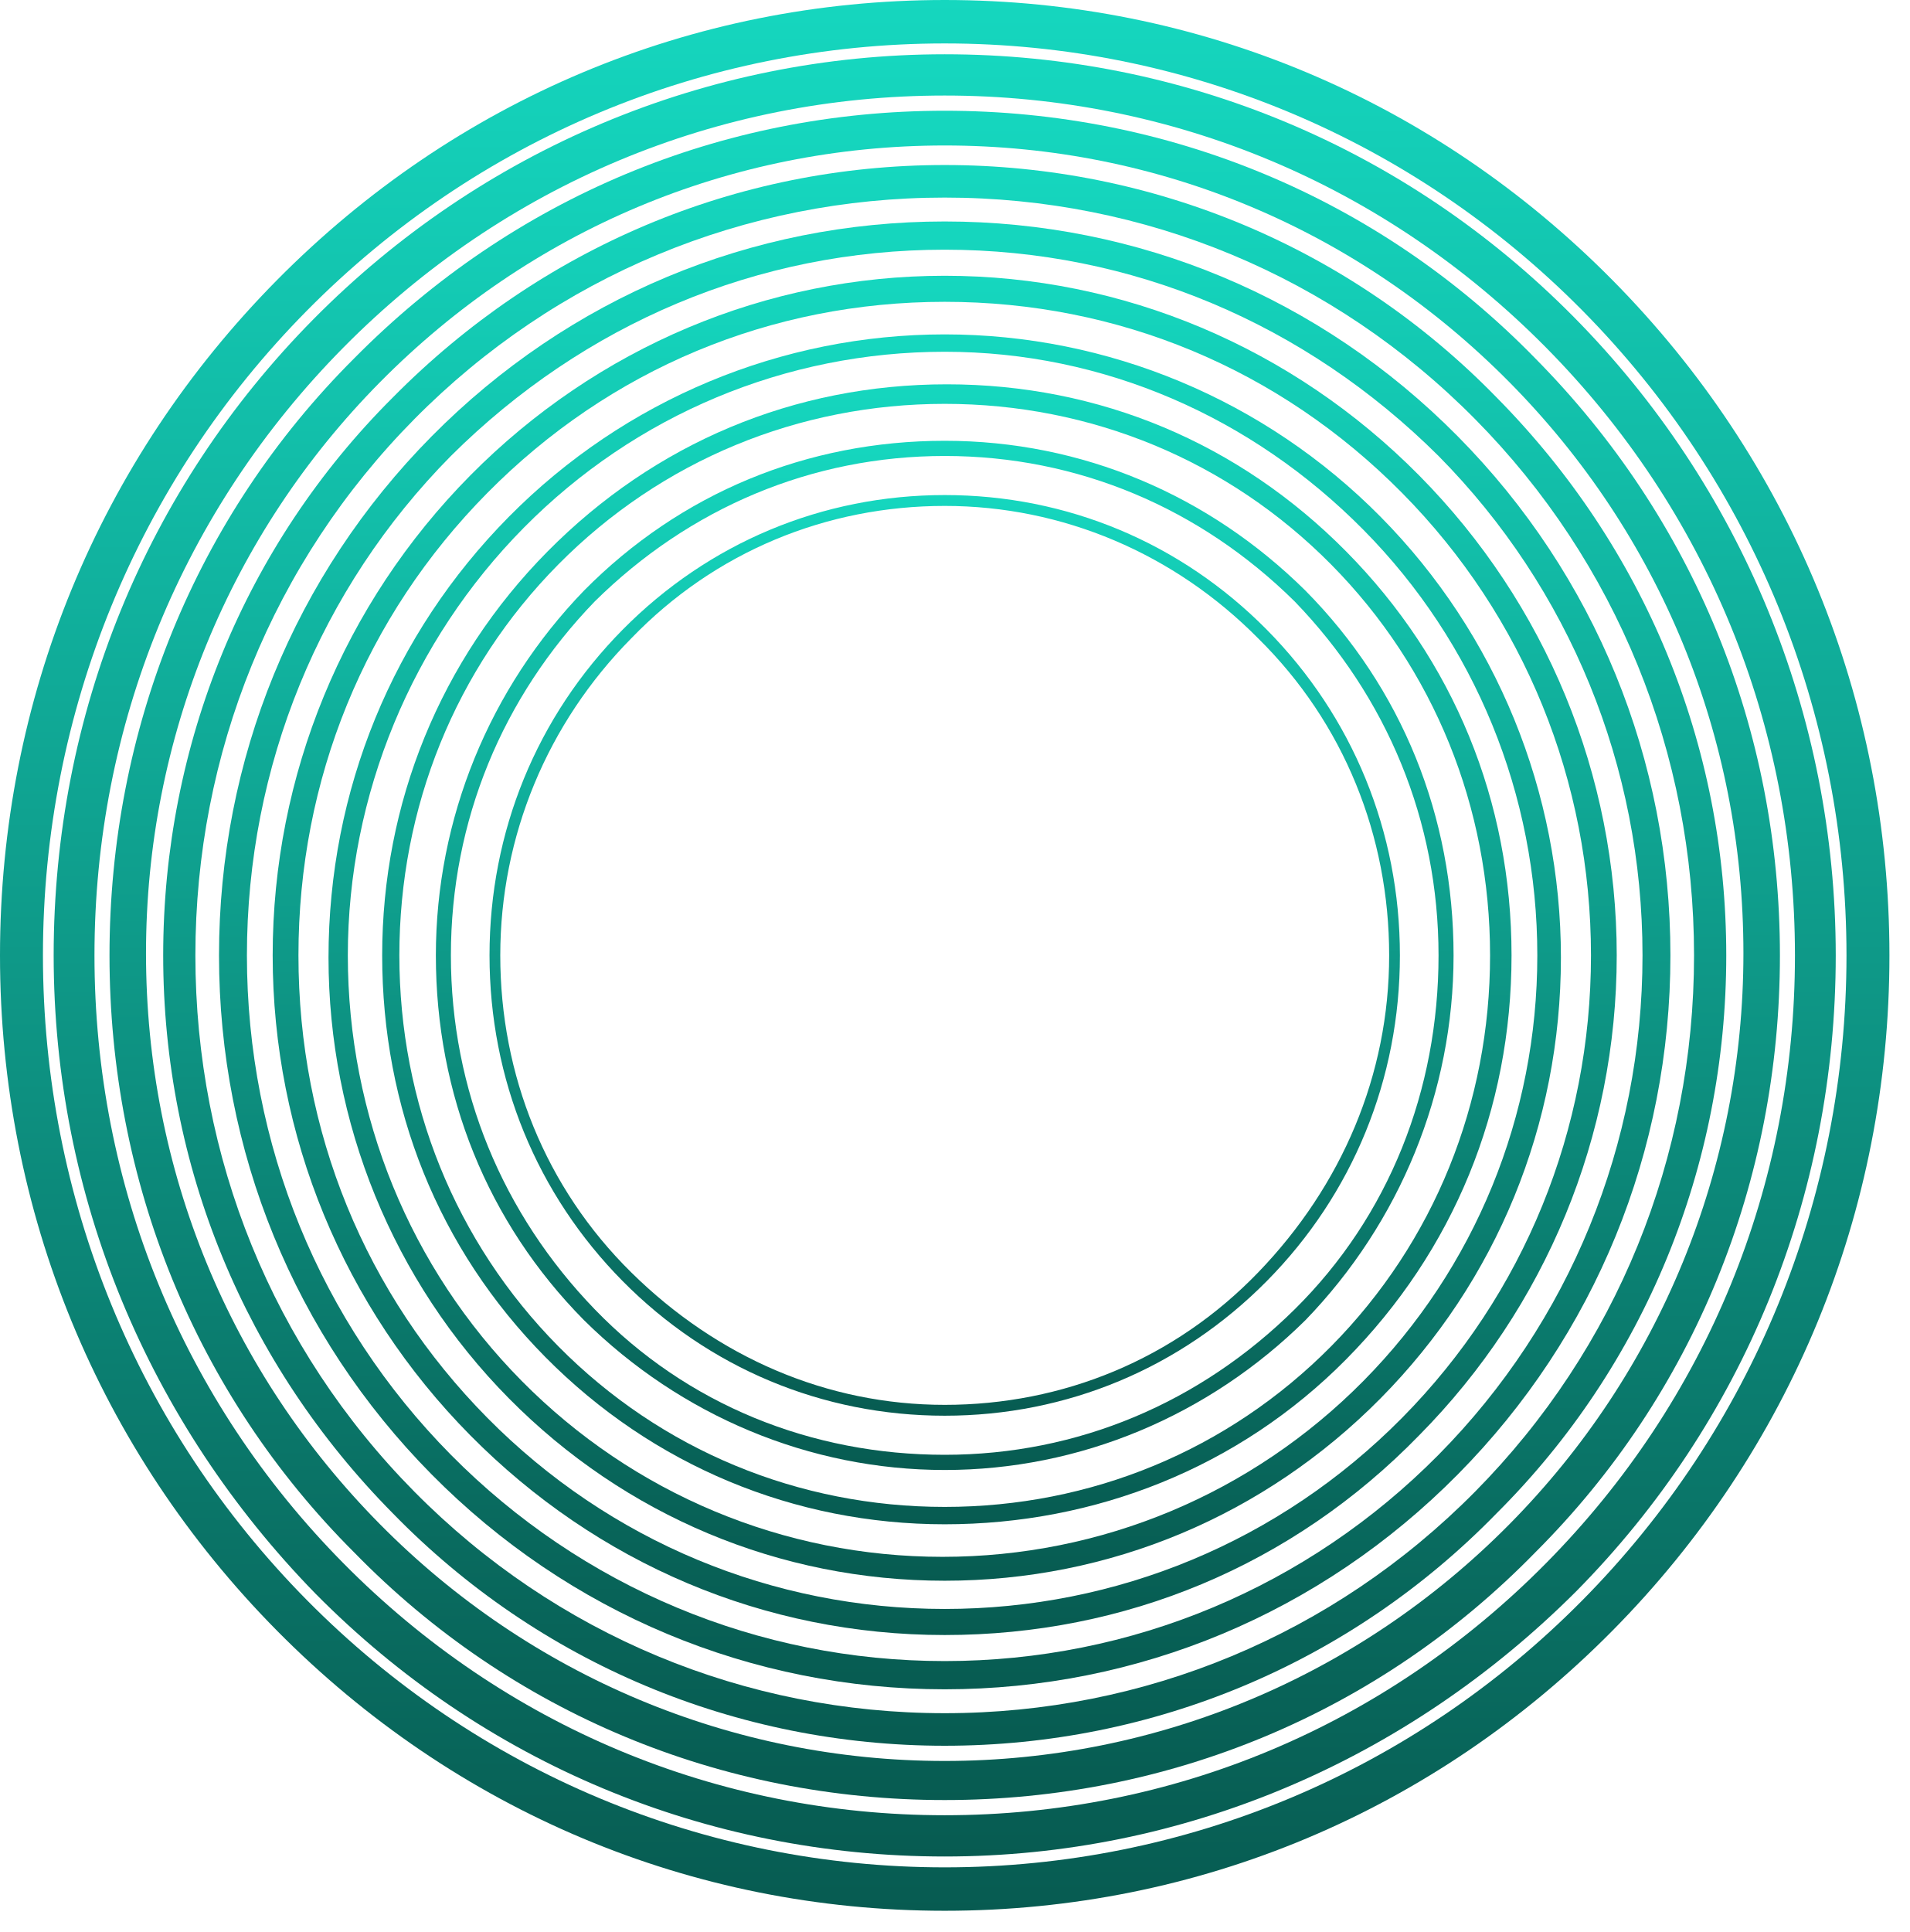
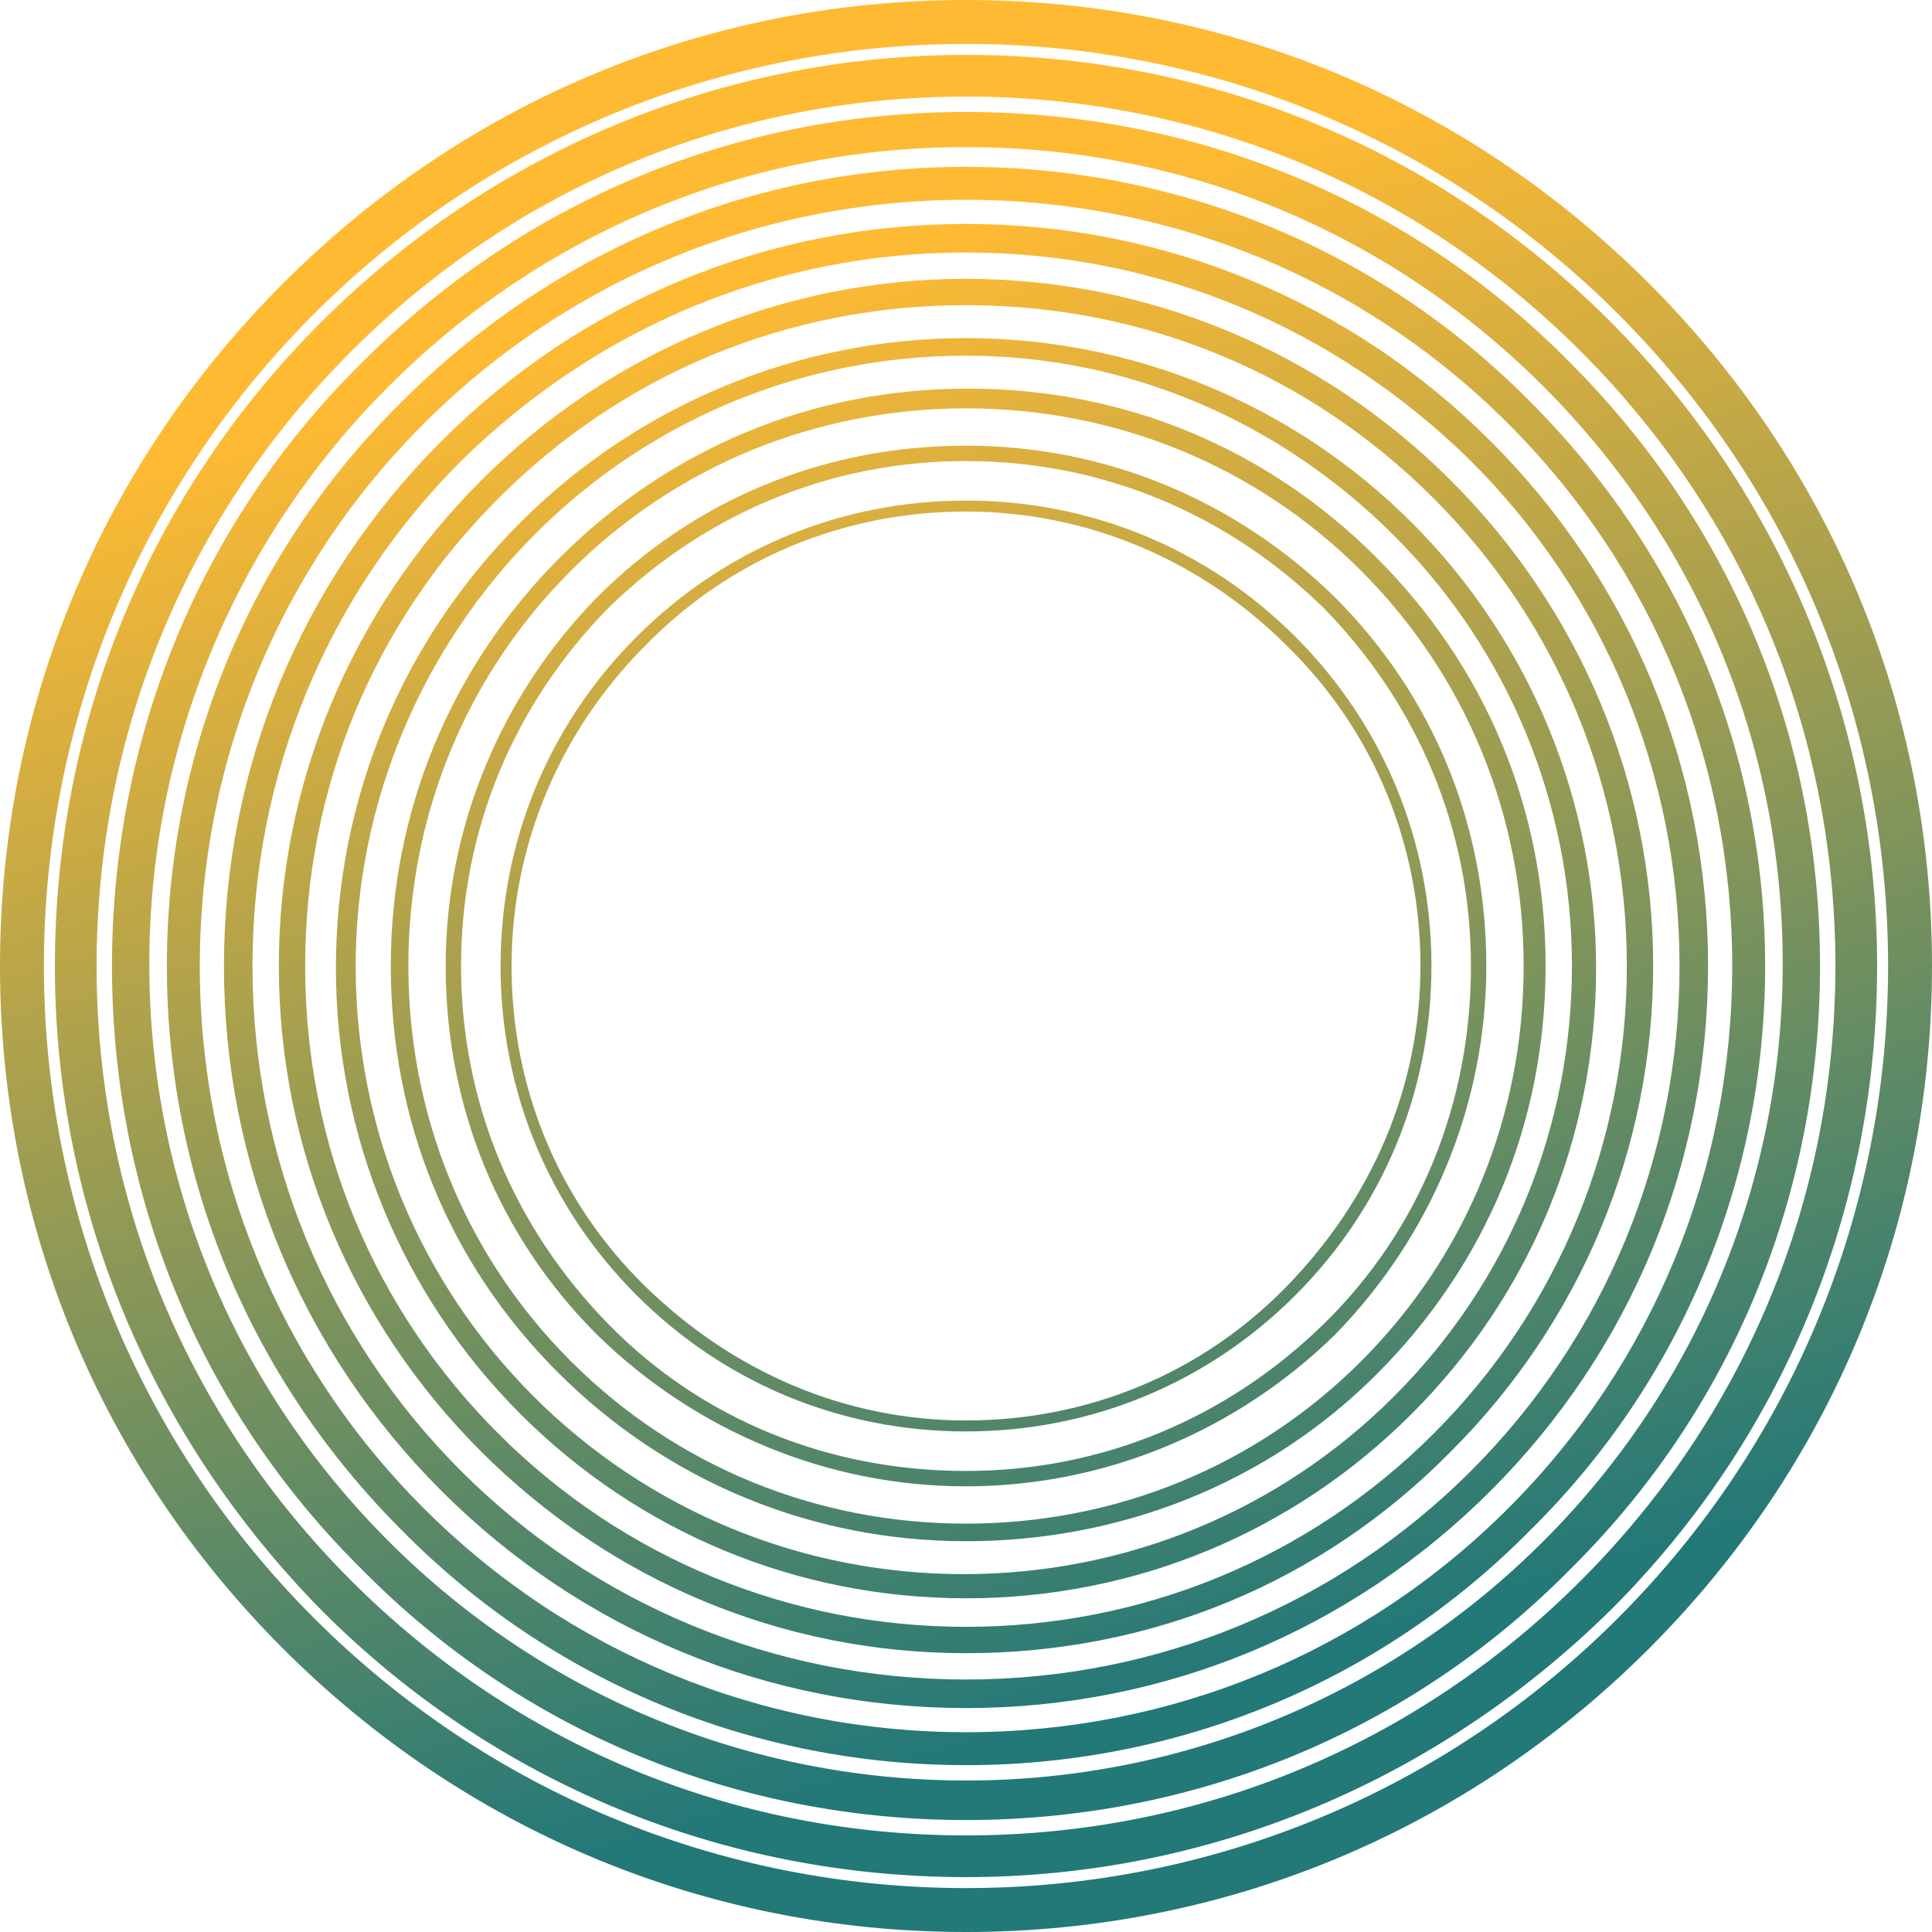
- <svg xmlns="http://www.w3.org/2000/svg" width="86" height="87" viewBox="0 0 86 87" fill="none">
-   <path d="M42.549 83.6C31.815 83.6 21.758 79.395 14.215 71.769C6.672 64.044 2.417 53.875 2.417 43.022C2.417 32.169 6.576 22 14.119 14.373C21.661 6.746 31.815 2.444 42.549 2.444C53.283 2.444 63.34 6.649 70.883 14.275C78.426 21.902 82.681 32.169 82.681 43.022C82.681 53.875 78.523 64.044 70.98 71.671C63.34 79.298 53.283 83.6 42.549 83.6ZM42.549 4.302C32.299 4.302 22.725 8.311 15.472 15.644C8.22 22.978 4.255 32.658 4.255 43.022C4.255 53.386 8.22 63.067 15.472 70.4C22.725 77.733 32.299 81.742 42.549 81.742C52.8 81.742 62.373 77.733 69.626 70.4C76.879 63.067 80.844 53.386 80.844 43.022C80.844 32.658 76.879 22.978 69.626 15.644C62.373 8.311 52.8 4.302 42.549 4.302Z" fill="url(#paint0_linear)" />
-   <path d="M42.549 81.058C32.492 81.058 23.015 77.147 15.956 69.911C8.8 62.773 4.932 53.191 4.932 43.022C4.932 32.853 8.8 23.271 15.956 16.133C23.112 8.898 32.492 4.987 42.549 4.987C52.607 4.987 62.084 8.898 69.143 16.133C76.299 23.369 80.167 32.853 80.167 43.022C80.167 53.191 76.299 62.773 69.143 69.911C62.084 77.147 52.607 81.058 42.549 81.058ZM42.549 6.551C32.879 6.551 23.886 10.364 17.116 17.209C10.347 24.053 6.576 33.245 6.576 42.925C6.576 52.702 10.347 61.796 17.116 68.64C23.886 75.485 32.976 79.298 42.549 79.298C52.123 79.298 61.213 75.485 67.982 68.64C74.752 61.796 78.523 52.605 78.523 42.925C78.523 33.147 74.752 24.053 67.982 17.209C61.213 10.364 52.22 6.551 42.549 6.551Z" fill="url(#paint1_linear)" />
-   <path d="M42.549 86.044C31.139 86.044 20.501 81.547 12.475 73.431C4.448 65.316 0 54.56 0 43.022C0 31.485 4.448 20.729 12.475 12.613C20.501 4.498 31.139 0 42.549 0C53.96 0 64.598 4.498 72.624 12.613C80.65 20.729 85.099 31.485 85.099 43.022C85.099 54.56 80.65 65.316 72.624 73.431C64.598 81.547 53.96 86.044 42.549 86.044ZM42.549 1.956C31.719 1.956 21.468 6.258 13.829 13.982C6.189 21.707 1.934 32.071 1.934 43.022C1.934 53.973 6.189 64.338 13.829 72.062C21.468 79.787 31.719 84.089 42.549 84.089C53.38 84.089 63.631 79.787 71.27 72.062C78.91 64.338 83.165 53.973 83.165 43.022C83.165 32.071 78.91 21.707 71.27 13.982C63.631 6.258 53.38 1.956 42.549 1.956Z" fill="url(#paint2_linear)" />
-   <path d="M42.55 78.613C33.169 78.613 24.273 74.898 17.697 68.151C11.024 61.404 7.35 52.507 7.35 43.022C7.35 33.538 11.024 24.542 17.697 17.893C24.369 11.146 33.169 7.431 42.55 7.431C51.93 7.431 60.827 11.146 67.402 17.893C74.075 24.64 77.75 33.538 77.75 43.022C77.75 52.507 74.075 61.502 67.402 68.151C60.827 74.898 51.93 78.613 42.55 78.613ZM42.55 8.897C33.556 8.897 25.046 12.418 18.664 18.871C12.281 25.324 8.8 33.929 8.8 43.022C8.8 52.115 12.281 60.72 18.664 67.173C25.046 73.626 33.556 77.147 42.55 77.147C51.543 77.147 60.053 73.626 66.435 67.173C72.818 60.72 76.299 52.115 76.299 43.022C76.299 33.929 72.818 25.324 66.435 18.871C60.053 12.418 51.543 8.897 42.55 8.897Z" fill="url(#paint3_linear)" />
-   <path d="M42.55 76.071C33.846 76.071 25.626 72.649 19.437 66.391C13.248 60.133 9.864 51.822 9.864 43.022C9.864 34.222 13.248 25.911 19.437 19.653C25.626 13.395 33.846 9.973 42.55 9.973C51.253 9.973 59.473 13.395 65.662 19.653C71.851 25.911 75.235 34.222 75.235 43.022C75.235 51.822 71.851 60.133 65.662 66.391C59.473 72.649 51.253 76.071 42.55 76.071ZM42.55 11.244C34.136 11.244 26.303 14.569 20.308 20.533C14.409 26.498 11.121 34.515 11.121 43.022C11.121 51.529 14.409 59.547 20.308 65.511C26.207 71.475 34.136 74.8 42.55 74.8C50.963 74.8 58.892 71.475 64.791 65.511C70.69 59.547 73.978 51.529 73.978 43.022C73.978 34.515 70.69 26.498 64.791 20.533C58.796 14.569 50.963 11.244 42.55 11.244Z" fill="url(#paint4_linear)" />
-   <path d="M42.549 73.627C34.426 73.627 26.883 70.4 21.178 64.631C15.473 58.862 12.281 51.138 12.281 43.022C12.281 34.907 15.473 27.182 21.178 21.413C26.883 15.644 34.523 12.418 42.549 12.418C50.576 12.418 58.215 15.644 63.921 21.413C69.626 27.182 72.817 34.907 72.817 43.022C72.817 51.138 69.626 58.862 63.921 64.631C58.215 70.498 50.672 73.627 42.549 73.627ZM42.549 13.591C34.716 13.591 27.464 16.622 21.952 22.195C16.439 27.769 13.442 35.102 13.442 43.022C13.442 50.942 16.439 58.275 21.952 63.849C27.464 69.422 34.813 72.453 42.549 72.453C50.286 72.453 57.635 69.422 63.147 63.849C68.659 58.275 71.657 50.844 71.657 43.022C71.657 35.2 68.659 27.769 63.147 22.195C57.635 16.622 50.382 13.591 42.549 13.591Z" fill="url(#paint5_linear)" />
-   <path d="M42.55 71.182C35.103 71.182 28.141 68.249 22.919 62.969C17.697 57.689 14.796 50.551 14.796 43.12C14.796 35.591 17.697 28.551 22.919 23.271C28.141 17.991 35.2 15.058 42.55 15.058C49.899 15.058 56.958 17.991 62.18 23.271C67.402 28.551 70.303 35.689 70.303 43.12C70.303 50.649 67.402 57.689 62.18 62.969C56.958 68.249 49.996 71.182 42.55 71.182ZM42.55 15.84C35.394 15.84 28.624 18.675 23.596 23.76C18.567 28.844 15.666 35.786 15.666 43.022C15.666 50.258 18.47 57.102 23.499 62.186C28.527 67.271 35.297 70.106 42.453 70.106C49.609 70.106 56.378 67.271 61.407 62.186C66.435 57.102 69.24 50.258 69.24 43.022C69.24 35.786 66.435 28.942 61.407 23.858C56.378 18.773 49.706 15.84 42.55 15.84Z" fill="url(#paint6_linear)" />
-   <path d="M42.55 68.64C35.78 68.64 29.398 66 24.563 61.111C19.728 56.222 17.213 49.867 17.213 43.022C17.213 36.178 19.824 29.724 24.66 24.835C29.495 19.947 35.78 17.306 42.646 17.306C49.512 17.306 55.798 19.947 60.633 24.835C65.468 29.724 68.079 36.08 68.079 43.022C68.079 49.964 65.468 56.32 60.633 61.209C55.798 66.098 49.319 68.64 42.55 68.64ZM42.55 18.186C35.974 18.186 29.785 20.729 25.143 25.422C20.501 30.115 17.987 36.373 17.987 43.022C17.987 49.671 20.501 55.929 25.143 60.622C29.785 65.316 35.974 67.858 42.55 67.858C49.125 67.858 55.314 65.316 59.956 60.622C64.598 55.929 67.112 49.671 67.112 43.022C67.112 36.373 64.598 30.115 59.956 25.422C55.314 20.729 49.125 18.186 42.55 18.186Z" fill="url(#paint7_linear)" />
-   <path d="M42.55 66.195C36.457 66.195 30.655 63.751 26.303 59.449C21.952 55.049 19.631 49.28 19.631 43.022C19.631 36.862 22.048 30.995 26.303 26.596C30.655 22.195 36.361 19.849 42.55 19.849C48.739 19.849 54.444 22.293 58.796 26.596C63.147 30.995 65.468 36.764 65.468 43.022C65.468 49.182 63.051 55.049 58.796 59.449C54.444 63.751 48.642 66.195 42.55 66.195ZM42.55 20.533C36.554 20.533 31.042 22.88 26.787 27.084C22.629 31.387 20.308 36.96 20.308 43.022C20.308 49.084 22.629 54.658 26.787 58.96C30.945 63.262 36.554 65.511 42.55 65.511C48.545 65.511 54.057 63.164 58.312 58.96C62.567 54.755 64.791 49.084 64.791 43.022C64.791 36.96 62.47 31.387 58.312 27.084C54.057 22.88 48.545 20.533 42.55 20.533Z" fill="url(#paint8_linear)" />
-   <path d="M42.55 63.751C37.037 63.751 31.912 61.6 28.044 57.689C24.176 53.778 22.048 48.596 22.048 43.022C22.048 37.449 24.176 32.267 28.044 28.355C31.912 24.444 37.037 22.293 42.55 22.293C48.062 22.293 53.187 24.444 57.055 28.355C60.923 32.267 63.051 37.449 63.051 43.022C63.051 48.596 60.923 53.778 57.055 57.689C53.187 61.6 48.062 63.751 42.55 63.751ZM42.55 22.782C37.231 22.782 32.202 24.835 28.431 28.747C24.659 32.56 22.532 37.644 22.532 43.022C22.532 48.4 24.563 53.484 28.431 57.298C32.299 61.111 37.231 63.262 42.55 63.262C47.868 63.262 52.897 61.209 56.668 57.298C60.44 53.387 62.567 48.4 62.567 43.022C62.567 37.644 60.536 32.56 56.668 28.747C52.897 24.933 47.868 22.782 42.55 22.782Z" fill="url(#paint9_linear)" />
+ <svg xmlns="http://www.w3.org/2000/svg" width="88" height="88" viewBox="0 0 88 88" fill="none">
+   <path fill-rule="evenodd" clip-rule="evenodd" d="M44 88C32.2 88 21.2 83.4 12.9 75.1C4.6 66.8 0 55.8 0 44C0 32.2 4.6 21.2 12.9 12.9C21.2 4.6 32.2 0 44 0C55.8 0 66.8 4.6 75.1 12.9C83.4 21.2 88 32.2 88 44C88 55.8 83.4 66.8 75.1 75.1C66.8 83.4 55.8 88 44 88ZM44 2C32.8 2 22.2 6.4 14.3 14.3C6.4 22.2 2 32.8 2 44C2 55.2 6.4 65.8 14.3 73.7C22.2 81.6 32.8 86 44 86C55.2 86 65.8 81.6 73.7 73.7C81.6 65.8 86 55.2 86 44C86 32.8 81.6 22.2 73.7 14.3C65.8 6.4 55.2 2 44 2ZM44 85.5C32.9 85.5 22.5 81.2 14.7 73.4C6.9 65.5 2.5 55.1 2.5 44C2.5 32.9 6.8 22.5 14.6 14.7C22.4 6.9 32.9 2.5 44 2.5C55.1 2.5 65.5 6.8 73.3 14.6C81.1 22.4 85.5 32.9 85.5 44C85.5 55.1 81.2 65.5 73.4 73.3C65.5 81.1 55.1 85.5 44 85.5ZM44 4.4C33.4 4.4 23.5 8.5 16 16C8.5 23.5 4.4 33.4 4.4 44C4.4 54.6 8.5 64.5 16 72C23.5 79.5 33.4 83.6 44 83.6C54.6 83.6 64.5 79.5 72 72C79.5 64.5 83.6 54.6 83.6 44C83.6 33.4 79.5 23.5 72 16C64.5 8.5 54.6 4.4 44 4.4ZM44 82.9C33.6 82.9 23.8 78.9 16.5 71.5C9.1 64.2 5.1 54.4 5.1 44C5.1 33.6 9.1 23.8 16.5 16.5C23.9 9.1 33.6 5.1 44 5.1C54.4 5.1 64.2 9.1 71.5 16.5C78.9 23.9 82.9 33.6 82.9 44C82.9 54.4 78.9 64.2 71.5 71.5C64.2 78.9 54.4 82.9 44 82.9ZM44 6.7C34 6.7 24.7 10.6 17.7 17.6C10.7 24.6 6.8 34 6.8 43.9C6.8 53.9 10.7 63.2 17.7 70.2C24.7 77.2 34.1 81.1 44 81.1C53.9 81.1 63.3 77.2 70.3 70.2C77.3 63.2 81.2 53.8 81.2 43.9C81.2 33.9 77.3 24.6 70.3 17.6C63.3 10.6 54 6.7 44 6.7ZM18.3 69.7C25.1 76.6 34.3 80.4 44 80.4C53.7 80.4 62.9 76.6 69.7 69.7C76.6 62.9 80.4 53.7 80.4 44C80.4 34.3 76.6 25.2 69.7 18.3C62.9 11.4 53.7 7.6 44 7.6C34.3 7.6 25.2 11.4 18.3 18.3C11.4 25.1 7.6 34.3 7.6 44C7.6 53.7 11.4 62.8 18.3 69.7ZM19.3 19.3C25.9 12.7 34.7 9.1 44 9.1C53.3 9.1 62.1 12.7 68.7 19.3C75.3 25.9 78.9 34.7 78.9 44C78.9 53.3 75.3 62.1 68.7 68.7C62.1 75.3 53.3 78.9 44 78.9C34.7 78.9 25.9 75.3 19.3 68.7C12.7 62.1 9.1 53.3 9.1 44C9.1 34.7 12.7 25.9 19.3 19.3ZM44 77.8C35 77.8 26.5 74.3 20.1 67.9C13.7 61.5 10.2 53 10.2 44C10.2 35 13.7 26.5 20.1 20.1C26.5 13.7 35 10.2 44 10.2C53 10.2 61.5 13.7 67.9 20.1C74.3 26.5 77.8 35 77.8 44C77.8 53 74.3 61.5 67.9 67.9C61.5 74.3 53 77.8 44 77.8ZM44 11.5C35.3 11.5 27.2 14.9 21 21C14.9 27.1 11.5 35.3 11.5 44C11.5 52.7 14.9 60.9 21 67C27.1 73.1 35.3 76.5 44 76.5C52.7 76.5 60.9 73.1 67 67C73.1 60.9 76.5 52.7 76.5 44C76.5 35.3 73.1 27.1 67 21C60.8 14.9 52.7 11.5 44 11.5ZM21.9 66.1C27.8 72 35.6 75.3 44 75.3C52.4 75.3 60.2 72.1 66.1 66.1C72 60.2 75.3 52.3 75.3 44C75.3 35.7 72 27.8 66.1 21.9C60.2 16 52.3 12.7 44 12.7C35.7 12.7 27.8 16 21.9 21.9C16 27.8 12.7 35.7 12.7 44C12.7 52.3 16 60.2 21.9 66.1ZM22.7 22.7C28.4 17 35.9 13.9 44 13.9C52.1 13.9 59.6 17 65.3 22.7C71 28.4 74.1 36 74.1 44C74.1 52 71 59.6 65.3 65.3C59.6 71 52 74.1 44 74.1C36 74.1 28.4 71 22.7 65.3C17 59.6 13.9 52.1 13.9 44C13.9 35.9 17 28.4 22.7 22.7ZM44 72.8C36.3 72.8 29.1 69.8 23.7 64.4C18.3 59 15.3 51.7 15.3 44.1C15.3 36.4 18.3 29.2 23.7 23.8C29.1 18.4 36.4 15.4 44 15.4C51.6 15.4 58.9 18.4 64.3 23.8C69.7 29.2 72.7 36.5 72.7 44.1C72.7 51.8 69.7 59 64.3 64.4C58.9 69.8 51.7 72.8 44 72.8ZM44 16.2C36.6 16.2 29.6 19.1 24.4 24.3C19.2 29.5 16.2 36.6 16.2 44C16.2 51.4 19.1 58.4 24.3 63.6C29.5 68.8 36.5 71.7 43.9 71.7C51.3 71.7 58.3 68.8 63.5 63.6C68.7 58.4 71.6 51.4 71.6 44C71.6 36.6 68.7 29.6 63.5 24.4C58.3 19.2 51.4 16.2 44 16.2ZM25.4 62.5C30.4 67.5 37 70.2 44 70.2C51 70.2 57.7 67.6 62.7 62.6C67.7 57.6 70.4 51.1 70.4 44C70.4 36.9 67.7 30.4 62.7 25.4C57.7 20.4 51.2 17.7 44.1 17.7C37 17.7 30.5 20.4 25.5 25.4C20.5 30.4 17.8 37 17.8 44C17.8 51 20.4 57.5 25.4 62.5ZM26 26C30.8 21.2 37.2 18.6 44 18.6C50.8 18.6 57.2 21.2 62 26C66.8 30.8 69.4 37.2 69.4 44C69.4 50.8 66.8 57.2 62 62C57.2 66.8 50.8 69.4 44 69.4C37.2 69.4 30.8 66.8 26 62C21.2 57.2 18.6 50.8 18.6 44C18.6 37.2 21.2 30.8 26 26ZM44 67.7C37.7 67.7 31.7 65.2 27.2 60.8C22.7 56.3 20.3 50.4 20.3 44C20.3 37.7 22.8 31.7 27.2 27.2C31.7 22.7 37.6 20.3 44 20.3C50.4 20.3 56.3 22.8 60.8 27.2C65.3 31.7 67.7 37.6 67.7 44C67.7 50.3 65.2 56.3 60.8 60.8C56.3 65.2 50.3 67.7 44 67.7ZM44 21C37.8 21 32.1 23.4 27.7 27.7C23.4 32.1 21 37.8 21 44C21 50.2 23.4 55.9 27.7 60.3C32 64.7 37.8 67 44 67C50.2 67 55.9 64.6 60.3 60.3C64.7 56 67 50.2 67 44C67 37.8 64.6 32.1 60.3 27.7C55.9 23.4 50.2 21 44 21ZM29 59C33 63 38.3 65.2 44 65.2C49.7 65.2 55 63 59 59C63 55 65.2 49.7 65.2 44C65.2 38.3 63 33 59 29C55 25 49.7 22.8 44 22.8C38.3 22.8 33 25 29 29C25 33 22.8 38.3 22.8 44C22.8 49.7 25 55 29 59ZM29.4 29.4C33.3 25.4 38.5 23.3 44 23.3C49.5 23.3 54.7 25.5 58.6 29.4C62.6 33.3 64.7 38.5 64.7 44C64.7 49.5 62.5 54.6 58.6 58.6C54.7 62.6 49.5 64.7 44 64.7C38.5 64.7 33.4 62.5 29.4 58.6C25.4 54.7 23.3 49.5 23.3 44C23.3 38.5 25.5 33.3 29.4 29.4Z" fill="url(#paint0_linear_8_2)" />
  <defs>
-     <linearGradient id="paint0_linear" x1="42.549" y1="2.444" x2="42.549" y2="83.6" gradientUnits="userSpaceOnUse">
-       <stop stop-color="#15D7BF" />
-       <stop offset="1" stop-color="#075B51" />
-     </linearGradient>
-     <linearGradient id="paint1_linear" x1="42.549" y1="4.987" x2="42.549" y2="81.058" gradientUnits="userSpaceOnUse">
-       <stop stop-color="#15D7BF" />
-       <stop offset="1" stop-color="#075B51" />
-     </linearGradient>
-     <linearGradient id="paint2_linear" x1="42.549" y1="0" x2="42.549" y2="86.044" gradientUnits="userSpaceOnUse">
-       <stop stop-color="#15D7BF" />
-       <stop offset="1" stop-color="#075B51" />
-     </linearGradient>
-     <linearGradient id="paint3_linear" x1="42.55" y1="7.431" x2="42.55" y2="78.613" gradientUnits="userSpaceOnUse">
-       <stop stop-color="#15D7BF" />
-       <stop offset="1" stop-color="#075B51" />
-     </linearGradient>
-     <linearGradient id="paint4_linear" x1="42.55" y1="9.973" x2="42.55" y2="76.071" gradientUnits="userSpaceOnUse">
-       <stop stop-color="#15D7BF" />
-       <stop offset="1" stop-color="#075B51" />
-     </linearGradient>
-     <linearGradient id="paint5_linear" x1="42.549" y1="12.418" x2="42.549" y2="73.627" gradientUnits="userSpaceOnUse">
-       <stop stop-color="#15D7BF" />
-       <stop offset="1" stop-color="#075B51" />
-     </linearGradient>
-     <linearGradient id="paint6_linear" x1="42.55" y1="15.058" x2="42.55" y2="71.182" gradientUnits="userSpaceOnUse">
-       <stop stop-color="#15D7BF" />
-       <stop offset="1" stop-color="#075B51" />
-     </linearGradient>
-     <linearGradient id="paint7_linear" x1="42.646" y1="17.306" x2="42.646" y2="68.64" gradientUnits="userSpaceOnUse">
-       <stop stop-color="#15D7BF" />
-       <stop offset="1" stop-color="#075B51" />
-     </linearGradient>
-     <linearGradient id="paint8_linear" x1="42.55" y1="19.849" x2="42.55" y2="66.195" gradientUnits="userSpaceOnUse">
-       <stop stop-color="#15D7BF" />
-       <stop offset="1" stop-color="#075B51" />
-     </linearGradient>
-     <linearGradient id="paint9_linear" x1="42.55" y1="22.293" x2="42.55" y2="63.751" gradientUnits="userSpaceOnUse">
-       <stop stop-color="#15D7BF" />
-       <stop offset="1" stop-color="#075B51" />
+     <linearGradient id="paint0_linear_8_2" x1="44" y1="10" x2="62.5" y2="74.5" gradientUnits="userSpaceOnUse">
+       <stop stop-color="#FFBA33" />
+       <stop offset="1" stop-color="#237878" />
    </linearGradient>
  </defs>
</svg>
